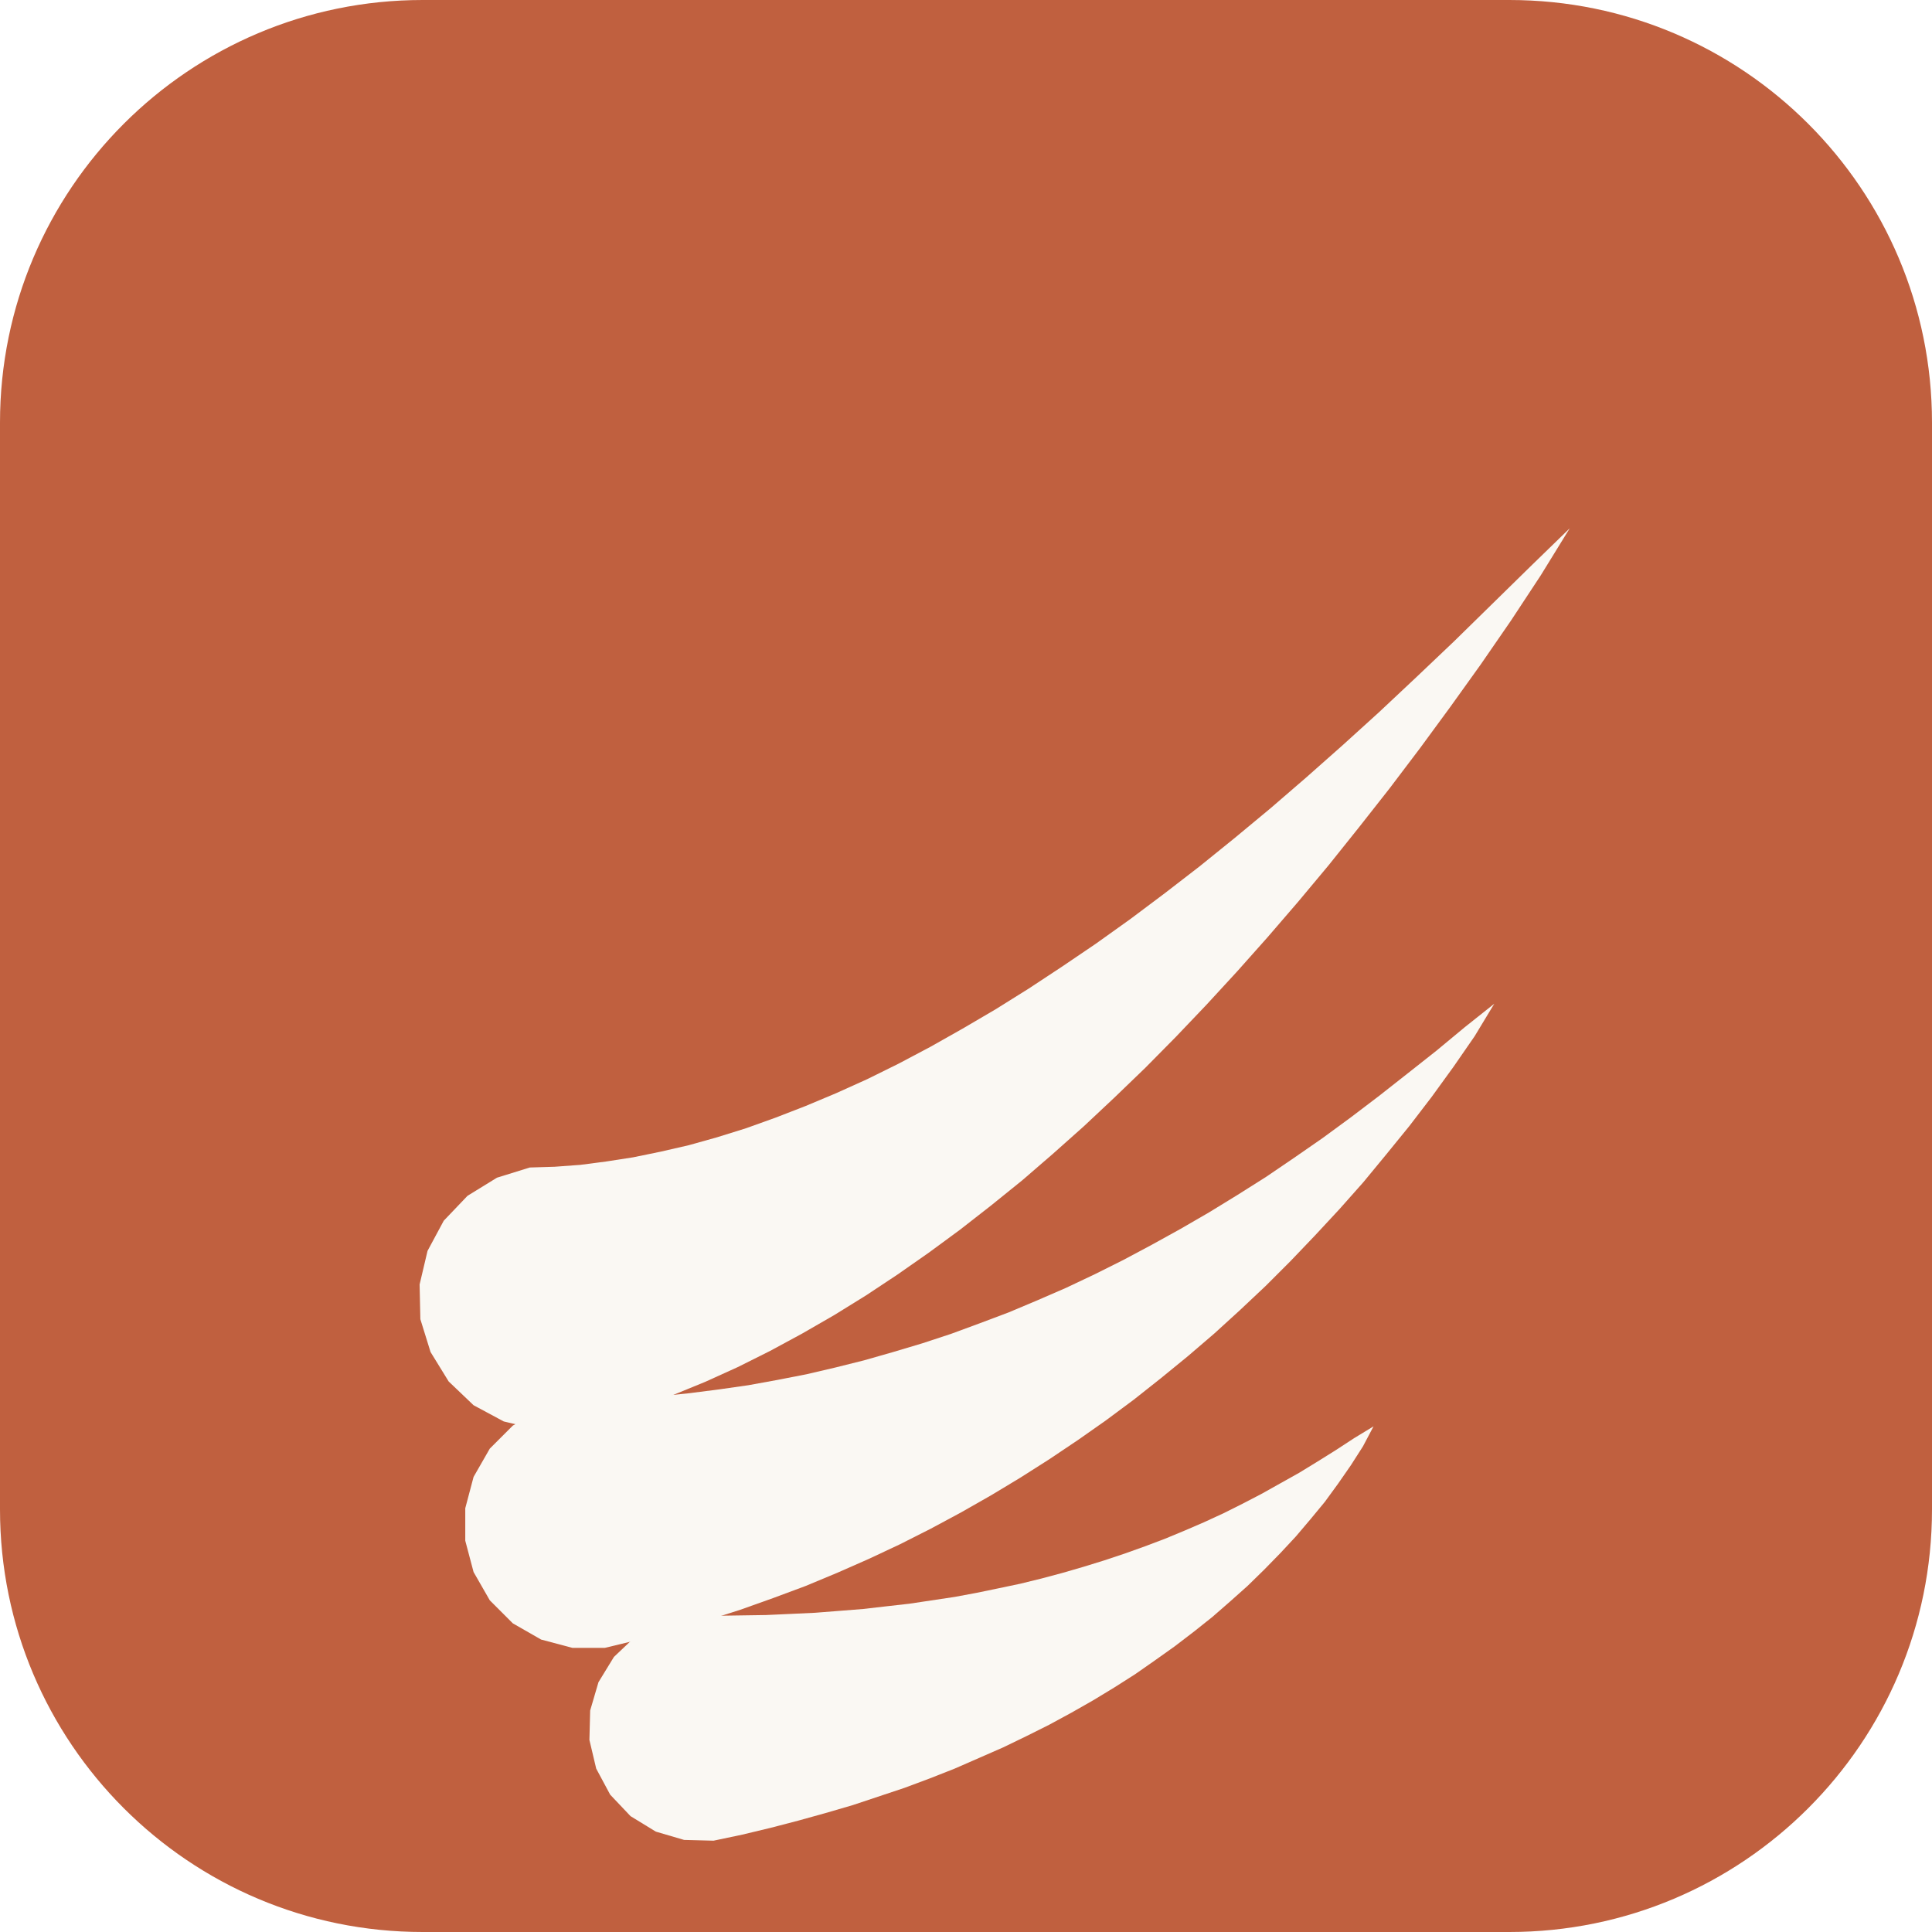
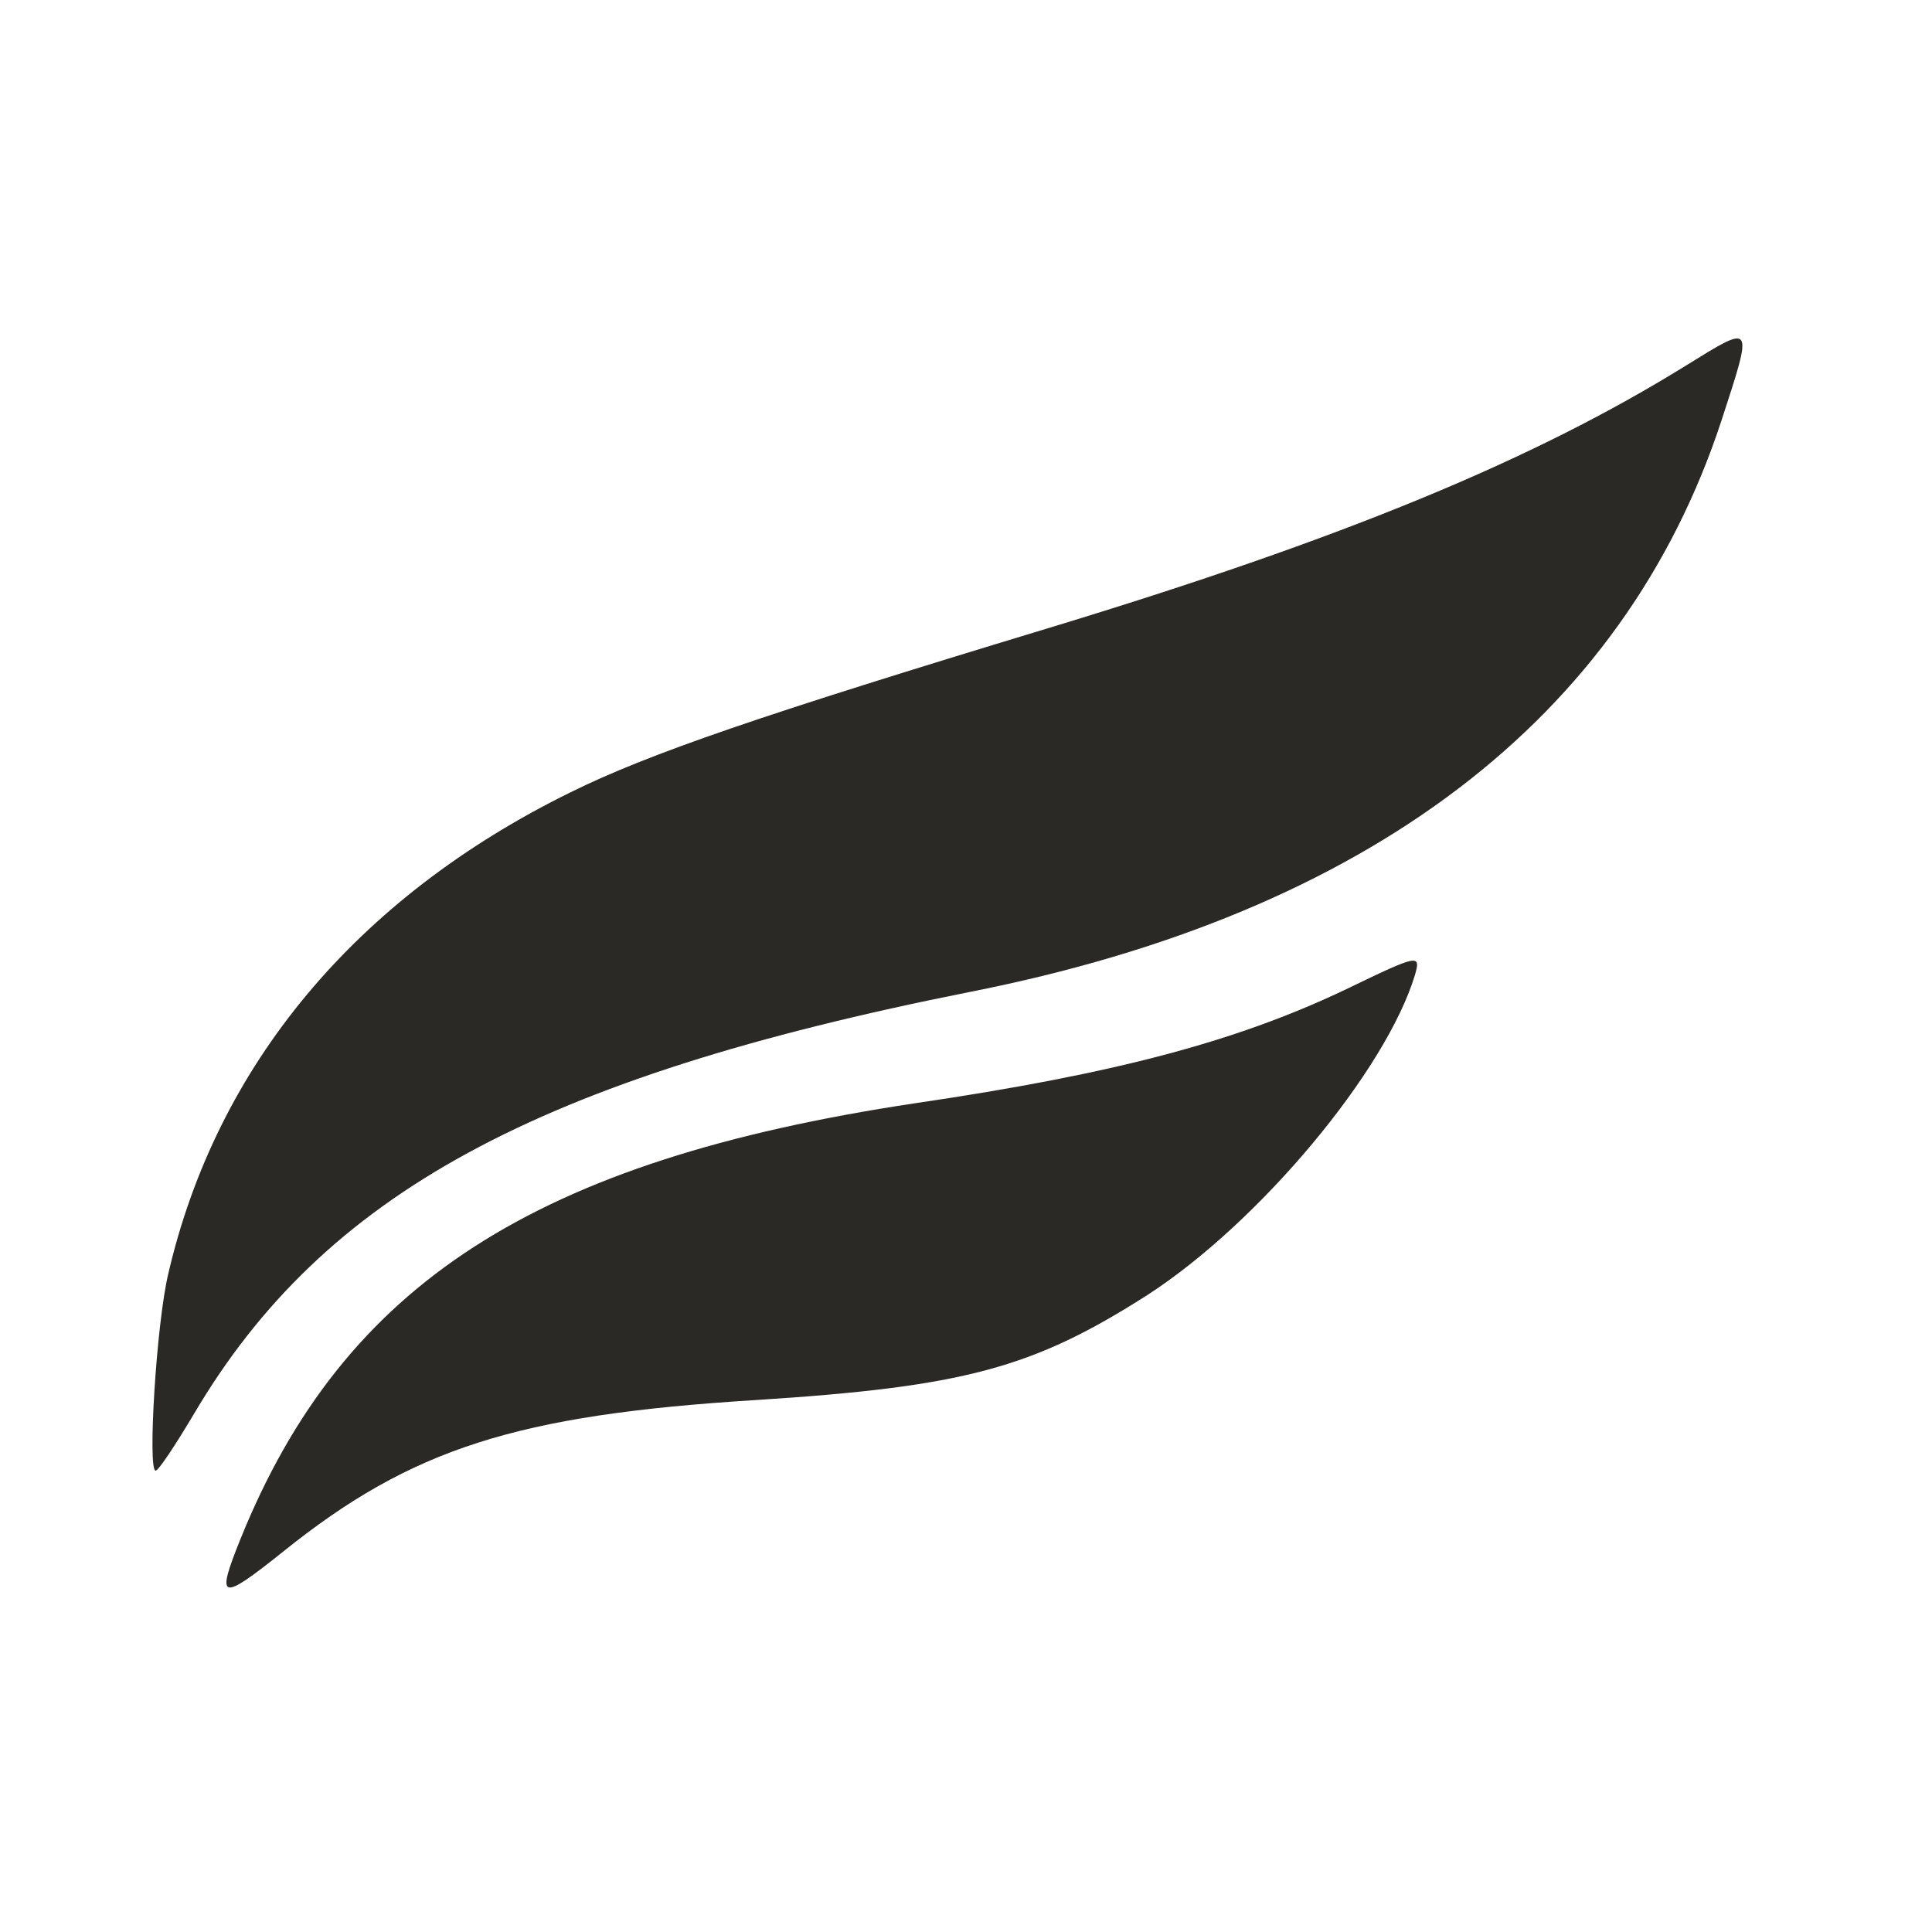
- <svg xmlns="http://www.w3.org/2000/svg" viewBox="0 0 512 512" role="img" aria-label="LeadWing">
-   <rect width="512" height="512" rx="112" fill="#c0603f" />
-   <g fill="#faf8f3">
-     <path d="M151.6 378.6 L160.5 376.0 L169.4 373.1 L178.1 369.8 L186.9 366.2 L195.5 362.3 L204.1 358.0 L212.6 353.4 L221.1 348.5 L229.5 343.3 L237.8 337.8 L246.1 332.0 L254.4 325.9 L262.6 319.5 L270.9 312.8 L279.0 305.8 L287.2 298.5 L295.3 290.9 L303.5 283.0 L311.6 274.8 L319.7 266.3 L327.8 257.5 L335.9 248.4 L344.0 239.0 L352.1 229.3 L360.1 219.3 L368.2 209.0 L376.3 198.3 L384.3 187.4 L392.4 176.1 L400.4 164.5 L408.3 152.5 L416.0 140.0 L416.0 140.0 L416.0 140.0 L405.5 150.2 L395.3 160.2 L385.3 170.0 L375.3 179.5 L365.5 188.7 L355.8 197.5 L346.2 206.0 L336.7 214.2 L327.3 222.0 L317.9 229.6 L308.7 236.7 L299.5 243.6 L290.4 250.1 L281.4 256.2 L272.6 262.0 L263.8 267.5 L255.1 272.6 L246.6 277.4 L238.1 281.9 L229.8 286.0 L221.6 289.7 L213.5 293.1 L205.5 296.2 L197.7 299.0 L190.0 301.4 L182.5 303.5 L175.1 305.2 L167.8 306.7 L160.7 307.8 L153.8 308.7 L147.0 309.2 L140.4 309.4 L131.7 312.1 L123.9 316.9 L117.6 323.5 L113.3 331.5 L111.2 340.4 L111.4 349.6 L114.1 358.3 L118.9 366.1 L125.5 372.4 L133.5 376.7 L142.4 378.8 Z" />
-     <path d="M160.3 436.7 L169.4 434.5 L178.5 432.1 L187.4 429.4 L196.2 426.6 L204.9 423.5 L213.5 420.3 L221.9 416.8 L230.3 413.1 L238.6 409.2 L246.7 405.1 L254.7 400.8 L262.6 396.3 L270.4 391.6 L278.1 386.7 L285.7 381.6 L293.1 376.4 L300.5 370.9 L307.7 365.2 L314.8 359.4 L321.8 353.4 L328.6 347.2 L335.4 340.8 L342.0 334.2 L348.5 327.4 L355.0 320.4 L361.3 313.3 L367.4 305.9 L373.5 298.4 L379.4 290.7 L385.2 282.7 L390.8 274.6 L396.0 266.0 L396.0 266.0 L396.0 266.0 L388.2 272.2 L380.6 278.5 L373.0 284.5 L365.5 290.4 L358.0 296.1 L350.5 301.6 L343.0 306.8 L335.5 311.9 L327.9 316.7 L320.4 321.3 L312.8 325.7 L305.2 329.9 L297.7 333.9 L290.1 337.7 L282.5 341.3 L274.9 344.6 L267.3 347.8 L259.6 350.7 L252.0 353.5 L244.4 356.0 L236.7 358.3 L229.0 360.5 L221.4 362.4 L213.7 364.2 L206.0 365.7 L198.3 367.1 L190.6 368.2 L182.8 369.2 L175.1 370.0 L167.3 370.6 L159.5 371.0 L151.7 371.3 L143.4 373.5 L135.9 377.8 L129.8 383.9 L125.5 391.4 L123.3 399.7 L123.3 408.3 L125.5 416.6 L129.8 424.1 L135.9 430.2 L143.4 434.5 L151.7 436.7 Z" />
-     <path d="M189.1 487.8 L196.7 486.2 L204.2 484.4 L211.5 482.5 L218.7 480.5 L225.9 478.4 L232.8 476.1 L239.7 473.8 L246.4 471.3 L253.0 468.7 L259.4 465.9 L265.8 463.1 L272.0 460.1 L278.0 457.1 L283.9 453.9 L289.7 450.6 L295.3 447.2 L300.8 443.7 L306.1 440.0 L311.3 436.3 L316.4 432.4 L321.3 428.5 L326.0 424.4 L330.6 420.3 L335.0 416.0 L339.3 411.6 L343.4 407.2 L347.3 402.6 L351.1 398.0 L354.6 393.2 L358.0 388.3 L361.2 383.3 L364.0 378.0 L364.0 378.0 L364.0 378.0 L358.9 381.1 L354.0 384.3 L349.2 387.3 L344.3 390.3 L339.3 393.1 L334.3 395.9 L329.3 398.5 L324.3 401.0 L319.1 403.4 L314.0 405.6 L308.7 407.8 L303.4 409.8 L298.1 411.7 L292.7 413.5 L287.2 415.2 L281.7 416.8 L276.1 418.3 L270.4 419.7 L264.7 420.9 L258.9 422.1 L253.0 423.2 L247.0 424.1 L241.0 425.0 L234.8 425.7 L228.7 426.4 L222.4 426.9 L216.0 427.4 L209.6 427.7 L203.0 428.0 L196.4 428.1 L189.7 428.2 L182.9 428.2 L175.3 430.0 L168.4 433.7 L162.7 439.1 L158.6 445.8 L156.4 453.3 L156.2 461.1 L158.0 468.7 L161.7 475.6 L167.1 481.3 L173.8 485.4 L181.3 487.6 Z" />
-   </g>
+ <svg xmlns="http://www.w3.org/2000/svg" width="512" height="512" viewBox="0 0 512 512" fill="#2b2926" role="img" aria-label="LeadWing">
+   <style>
+   .wing { fill: #2b2926; }
+   @media (prefers-color-scheme: dark) { .wing { fill: #faf8f3; } }
+   </style>
+   <svg x="20" y="69" width="472" height="374" viewBox="0 0 240 190" class="wing">
+     <path d="M 217 14.1 c -20.5 12.7 -46.1 23.3 -86 35.4 -38.3 11.6 -53.8 16.9 -64.3 22.1 -28.9 14.2 -47.7 36.8 -54.2 64.9 -1.6 6.7 -2.8 26.5 -1.7 26.5 0.4 0 2.7 -3.5 5.2 -7.7 17.5 -29.6 46.2 -45.2 104.5 -56.8 53.7 -10.6 88.1 -36.8 101.3 -77 4.3 -13.2 4.4 -13.1 -4.8 -7.4 z" />
+     <path d="M 171.5 98 c -14.8 7.1 -31.2 11.5 -58.4 15.5 -51.1 7.7 -77 24.3 -90.9 58.8 -3.3 8.2 -2.7 8.4 5.8 1.6 17.3 -13.9 31.5 -18.4 63.5 -20.4 28.3 -1.8 37.5 -4.3 53 -14.2 15.1 -9.8 32.1 -30.2 36 -43.1 0.8 -2.8 0.5 -2.8 -9 1.8 z" />
+   </svg>
</svg>
